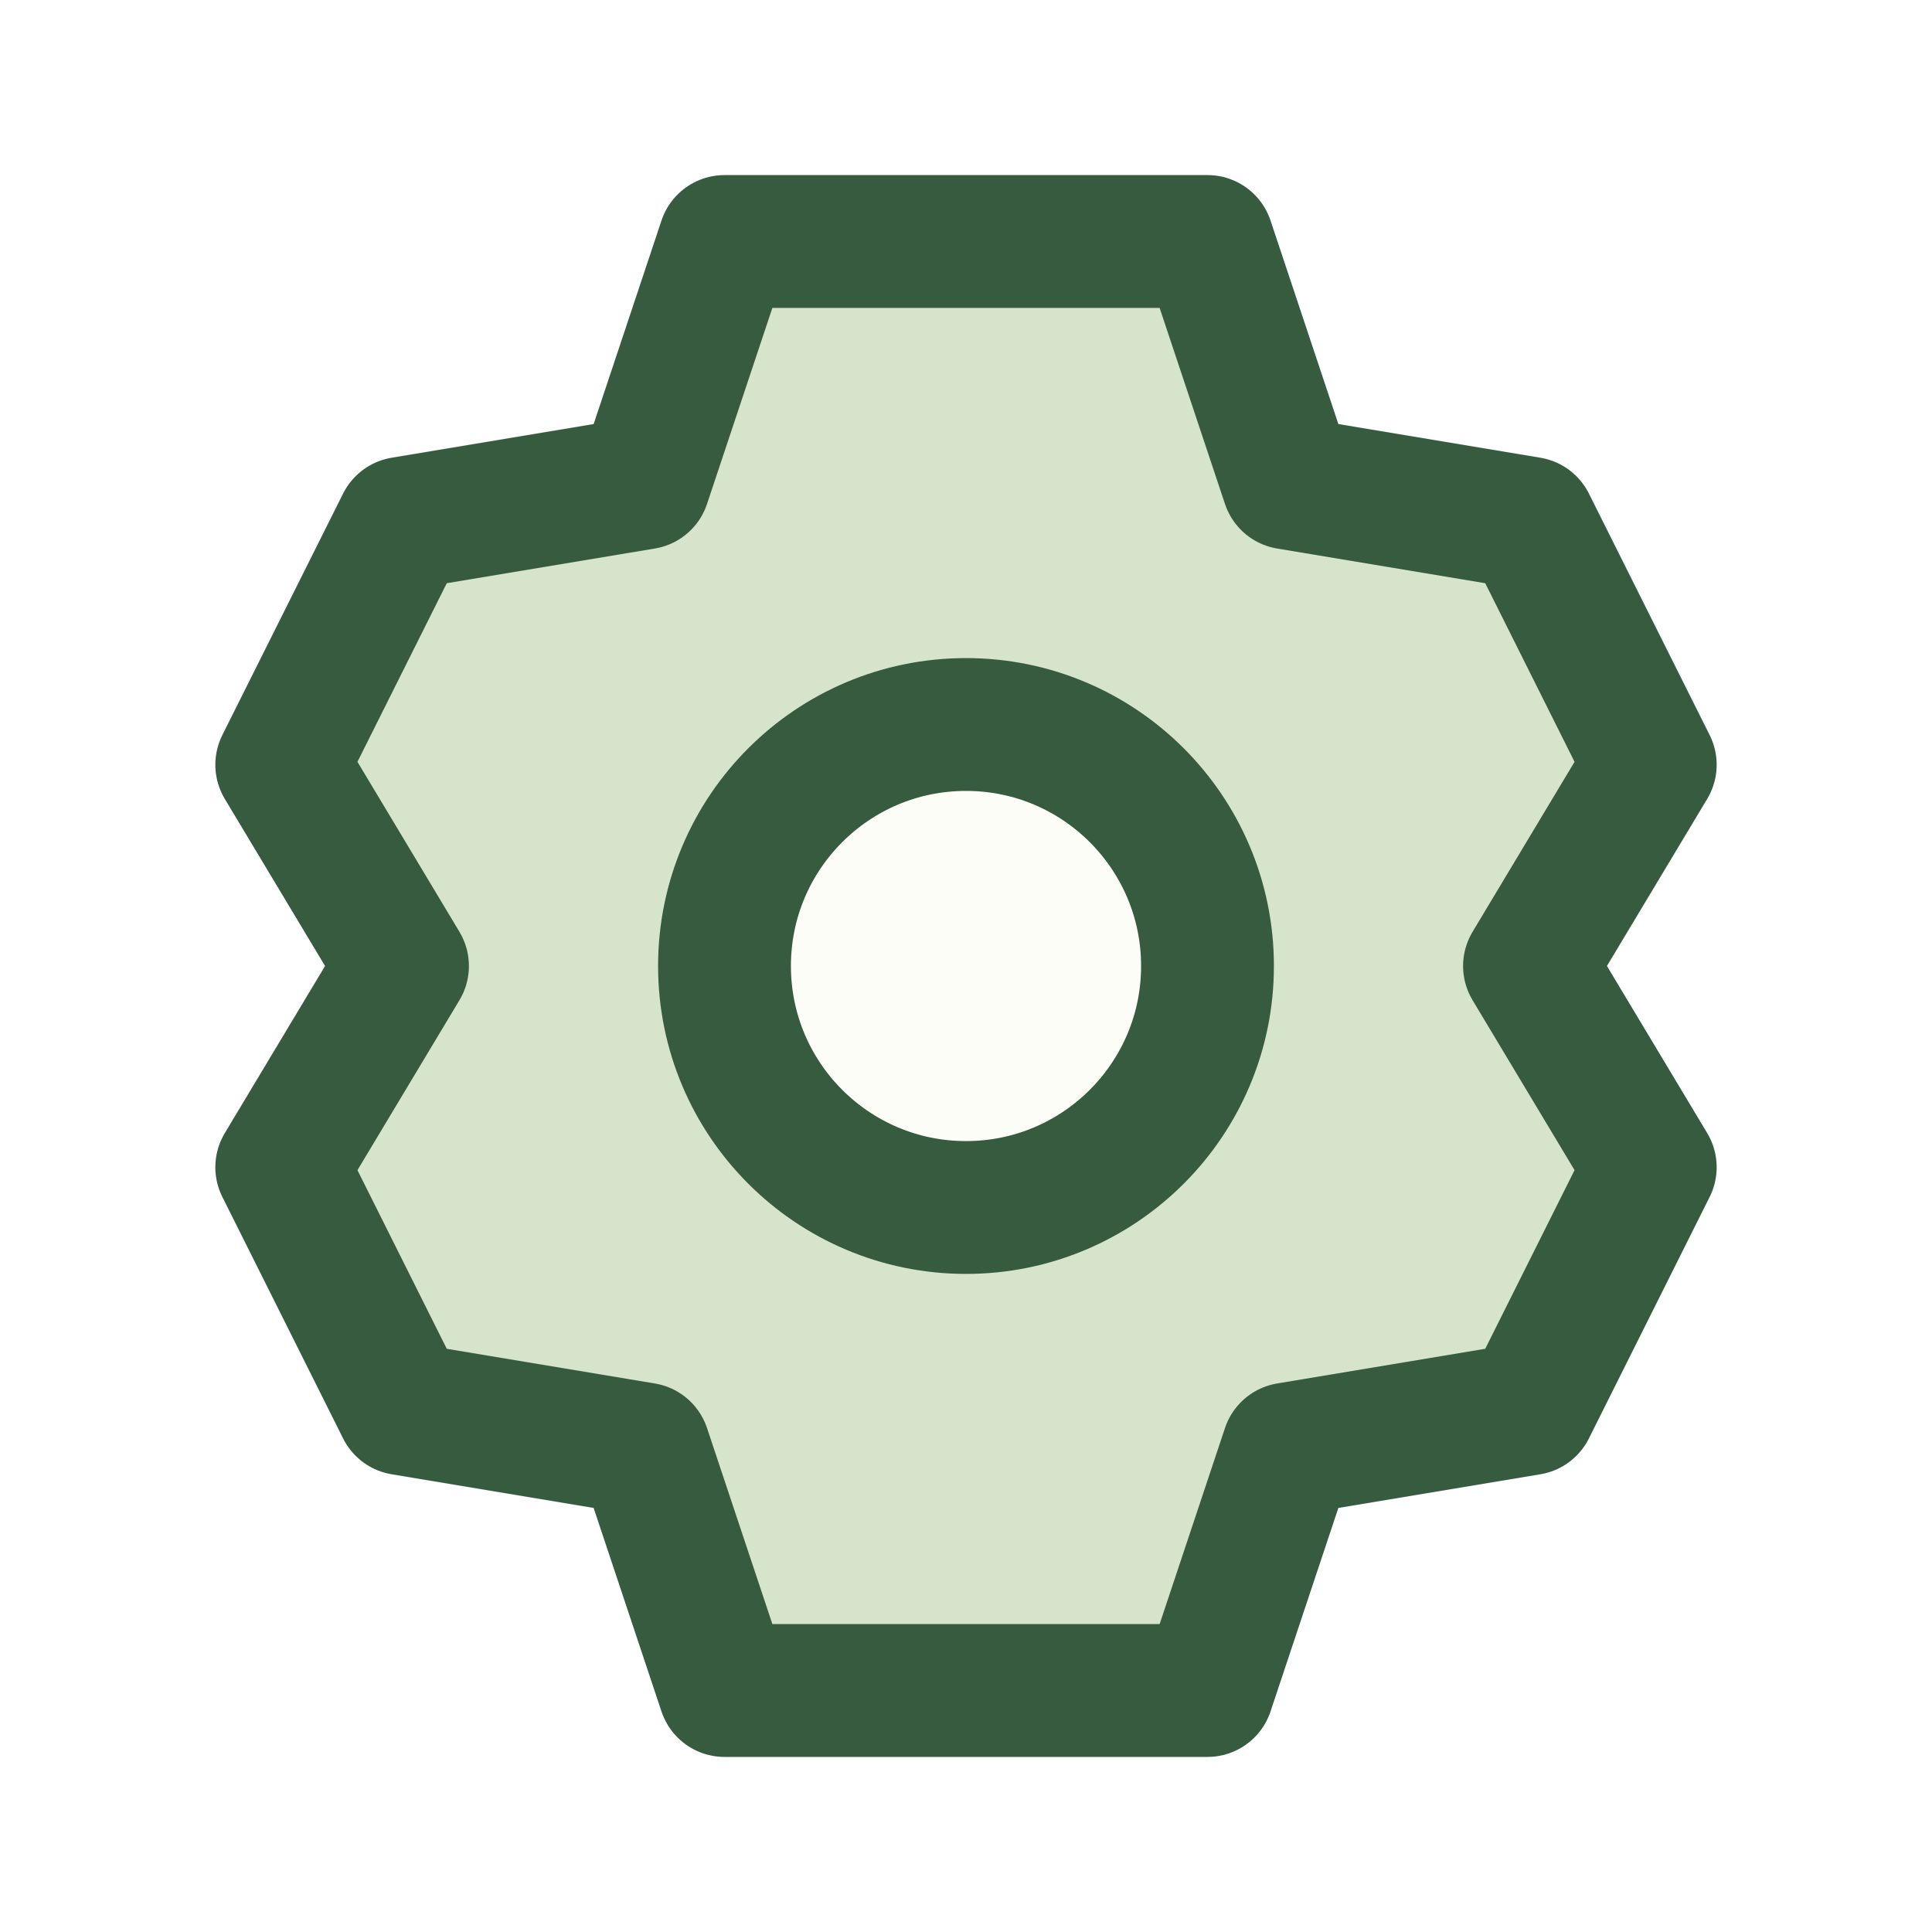
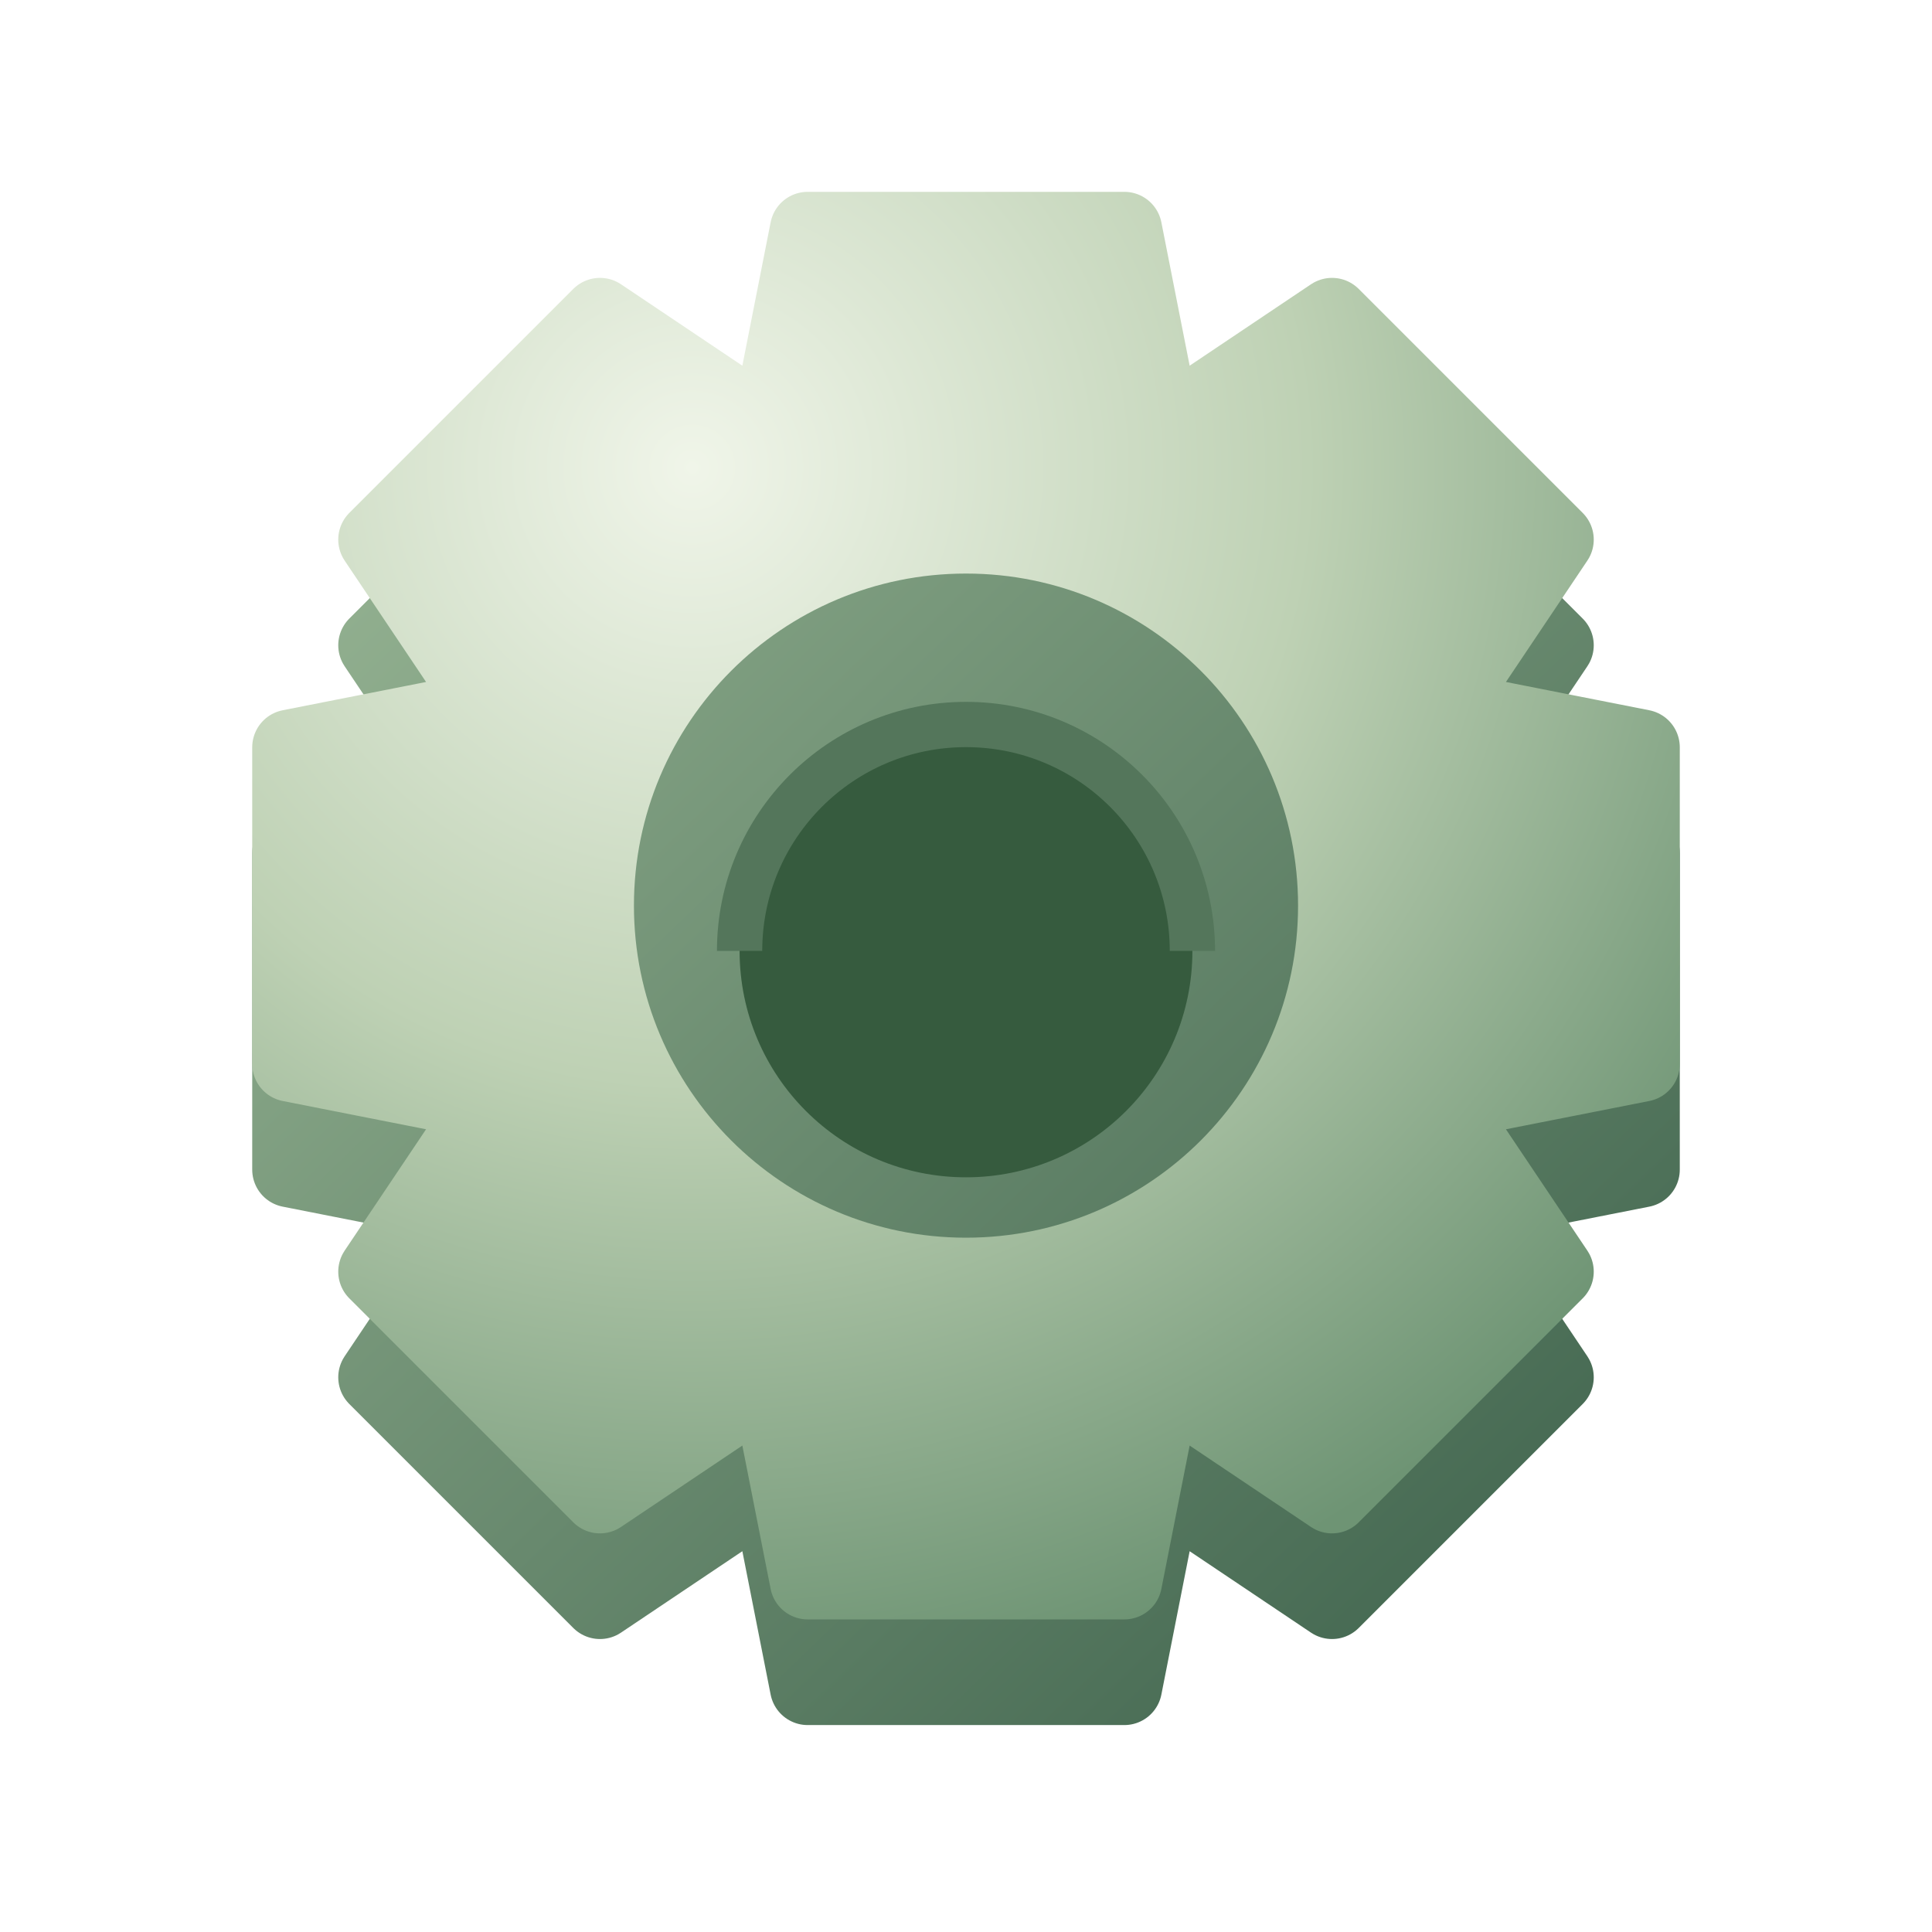
- <svg xmlns="http://www.w3.org/2000/svg" viewBox="0 0 24 24" fill="none" stroke="#365b3e" stroke-width="1.65" stroke-linecap="round" stroke-linejoin="round">
-   <path d="m9 3-1 3-3 .5-1.5 3L5 12l-1.5 2.5 1.5 3 3 .5 1 3h6l1-3 3-.5 1.5-3L19 12l1.5-2.5-1.5-3-3-.5-1-3z" fill="#d6e4cc" />
-   <circle cx="12" cy="12" r="3" fill="#fdfdf8" />
+ <svg xmlns="http://www.w3.org/2000/svg" viewBox="0 0 128 128">
+   <defs>
+     <linearGradient id="settings-side" x1="25" y1="30" x2="100" y2="108" gradientUnits="userSpaceOnUse">
+       <stop stop-color="#91af8f" />
+       <stop offset="1" stop-color="#3f634d" />
+     </linearGradient>
+     <radialGradient id="settings-face" cx=".3" cy=".18" r=".9">
+       <stop stop-color="#f0f5e9" />
+       <stop offset=".5" stop-color="#bed1b4" />
+       <stop offset="1" stop-color="#6e9474" />
+     </radialGradient>
+     <linearGradient id="settings-rim" x1="30" y1="25" x2="92" y2="104" gradientUnits="userSpaceOnUse">
+       <stop stop-color="#dfebd7" />
+       <stop offset=".4" stop-color="#a8c3a4" />
+       <stop offset="1" stop-color="#54765b" />
+     </linearGradient>
+   </defs>
+   <path d="M97.69 47.32L108.79 49.51L108.79 70.49L97.69 72.68L96.79 74.86L103.09 84.25L88.25 99.09L78.86 92.79L76.68 93.69L74.49 104.79L53.51 104.79L51.32 93.69L49.14 92.79L39.75 99.09L24.91 84.25L31.21 74.86L30.31 72.68L19.21 70.49L19.21 49.51L30.31 47.32L31.21 45.14L24.91 35.75L39.75 20.91L49.14 27.21L51.32 26.31L53.51 15.21L74.49 15.21L76.68 26.31L78.86 27.21L88.25 20.91L103.09 35.75L96.79 45.14Z" transform="translate(0 7)" fill="url(#settings-side)" stroke="url(#settings-side)" stroke-width="5" stroke-linejoin="round" />
+   <path d="M97.69 47.32L108.79 49.51L108.79 70.49L97.69 72.68L96.79 74.86L103.09 84.25L88.25 99.09L78.86 92.79L76.68 93.69L74.49 104.79L53.51 104.79L51.32 93.69L49.14 92.79L39.75 99.09L24.91 84.25L31.21 74.86L30.31 72.68L19.21 70.49L19.21 49.51L30.31 47.32L31.21 45.14L24.91 35.75L39.75 20.91L49.14 27.21L51.32 26.31L53.51 15.21L74.49 15.21L76.68 26.31L78.86 27.21L88.25 20.91L103.09 35.75L96.79 45.14Z" fill="url(#settings-face)" stroke="url(#settings-face)" stroke-width="5" stroke-linejoin="round" />
+   <circle cx="64" cy="60" r="22" fill="url(#settings-side)" />
+   <circle cx="64" cy="63" r="15" fill="#365b3e" />
+   <path d="M49 63A15 15 0 0 1 79 63" fill="none" stroke="#54765b" stroke-width="3" />
</svg>
